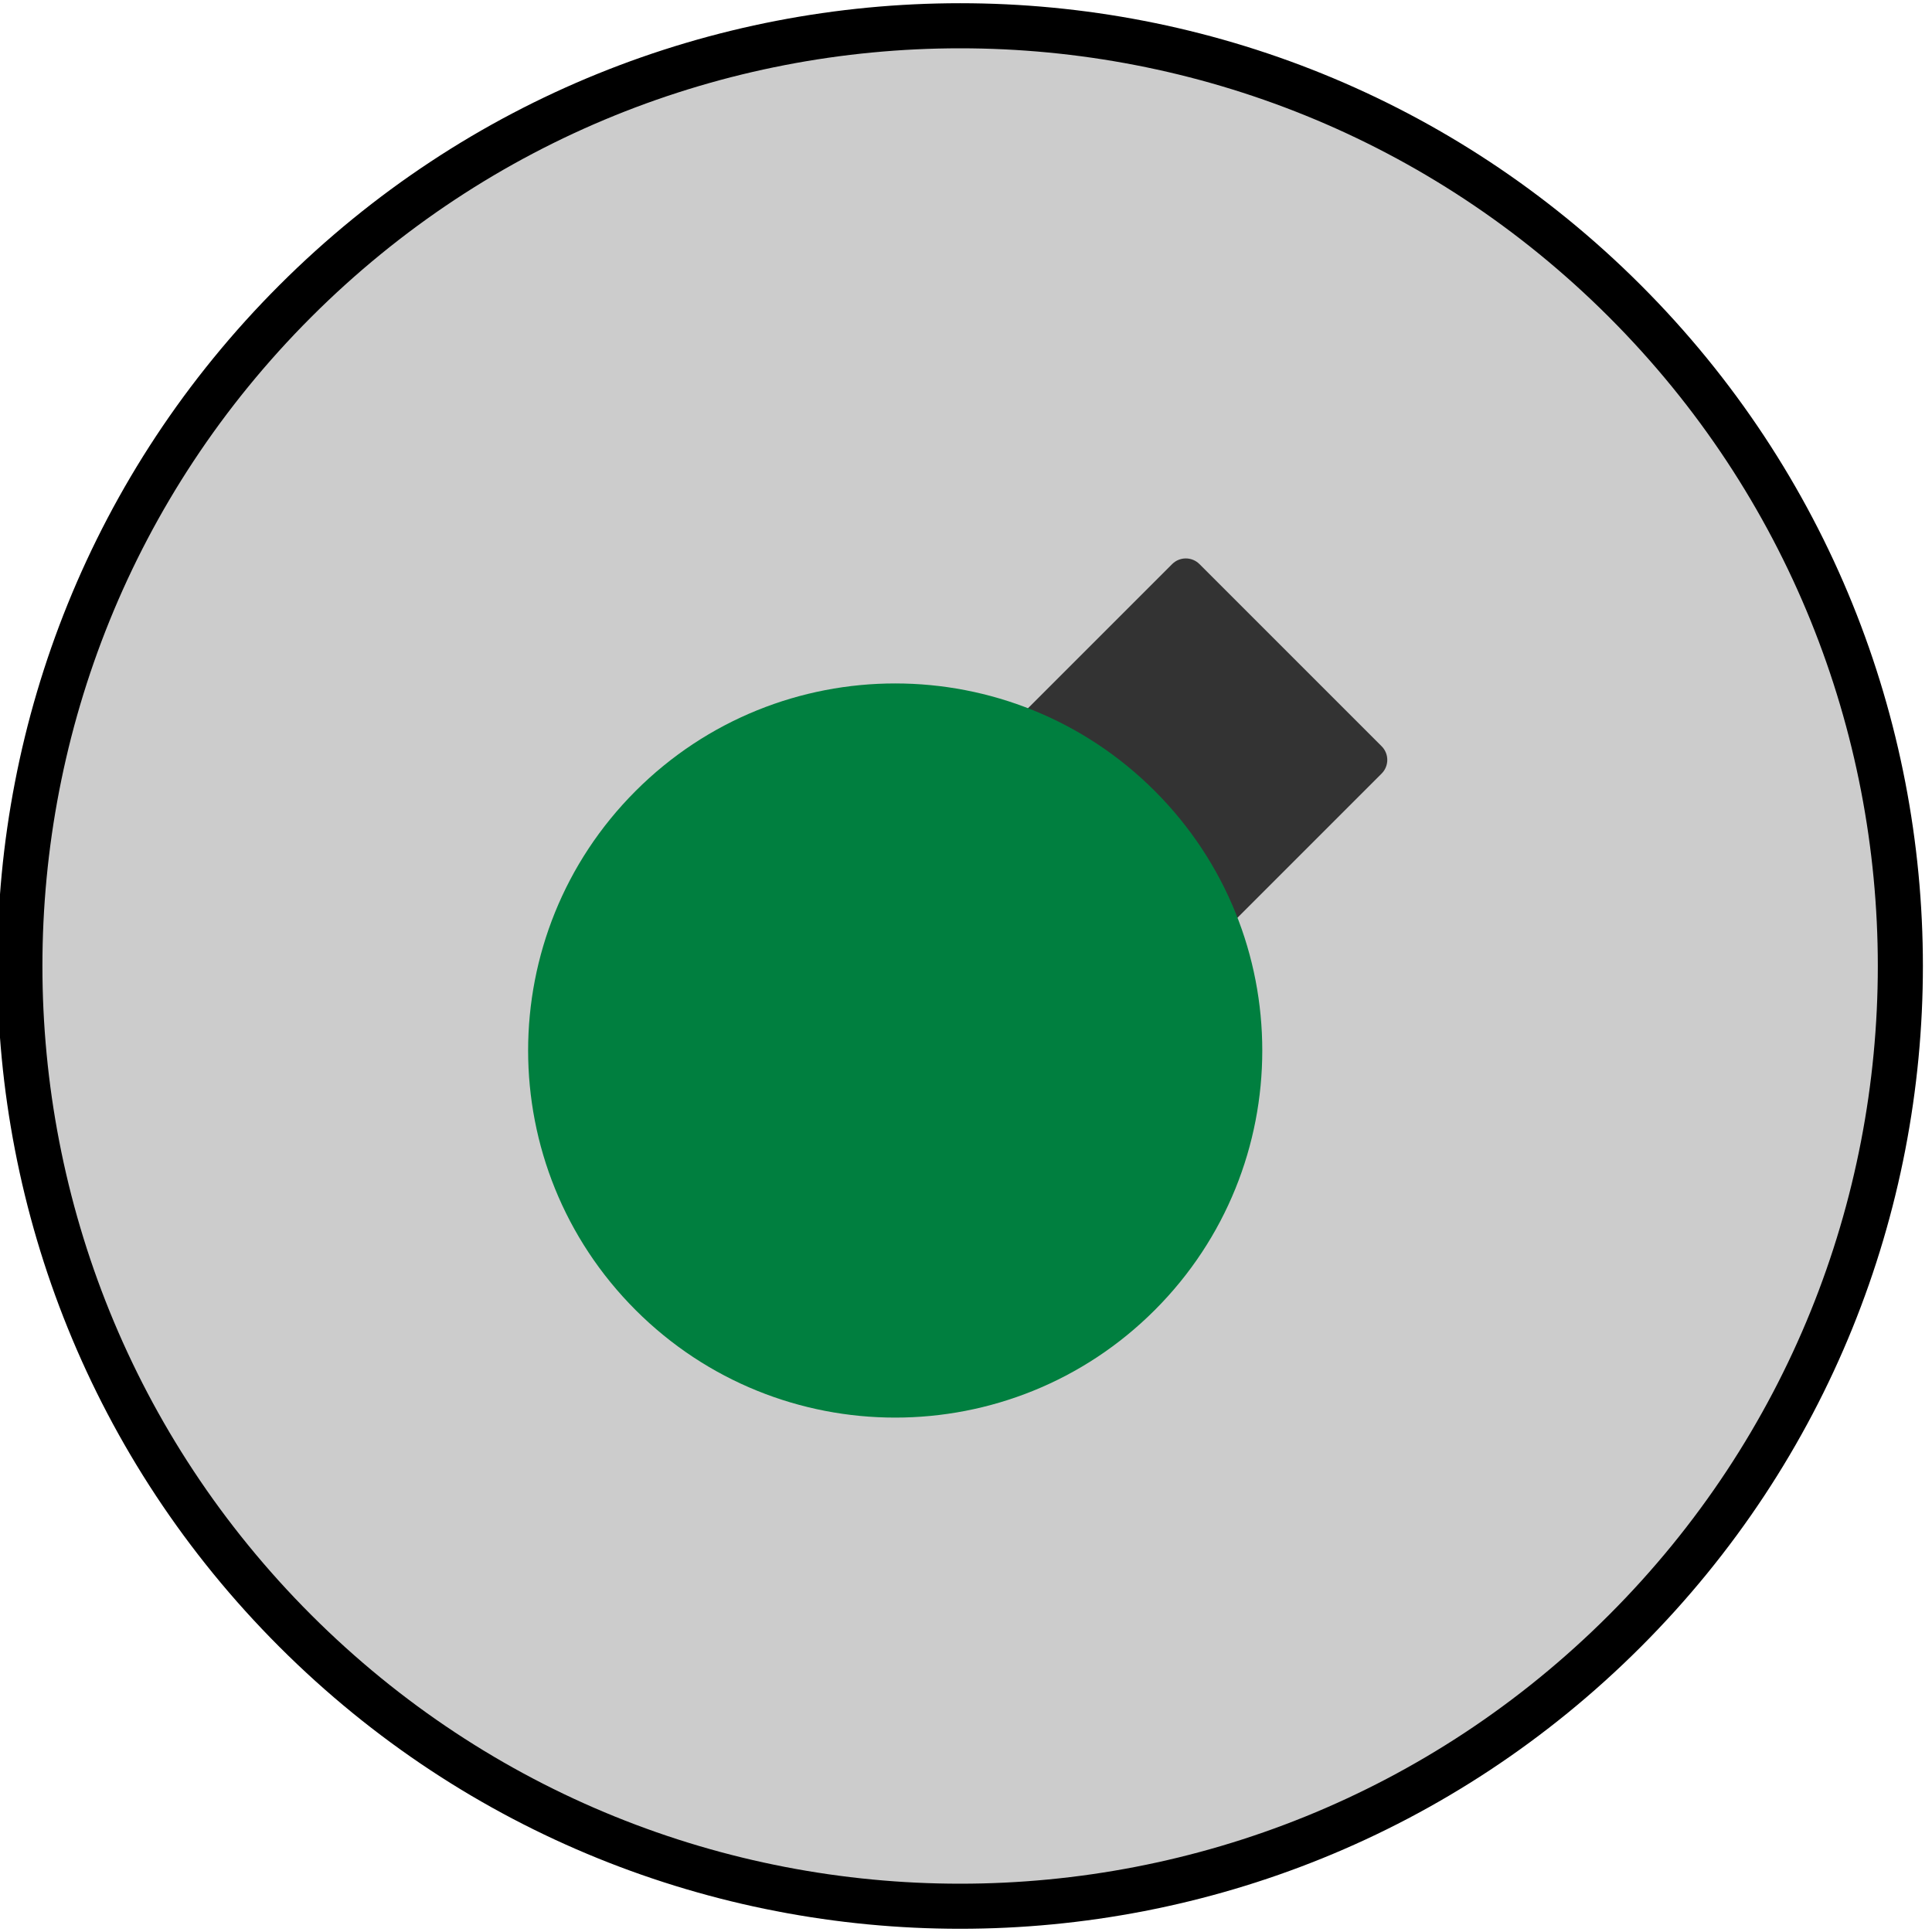
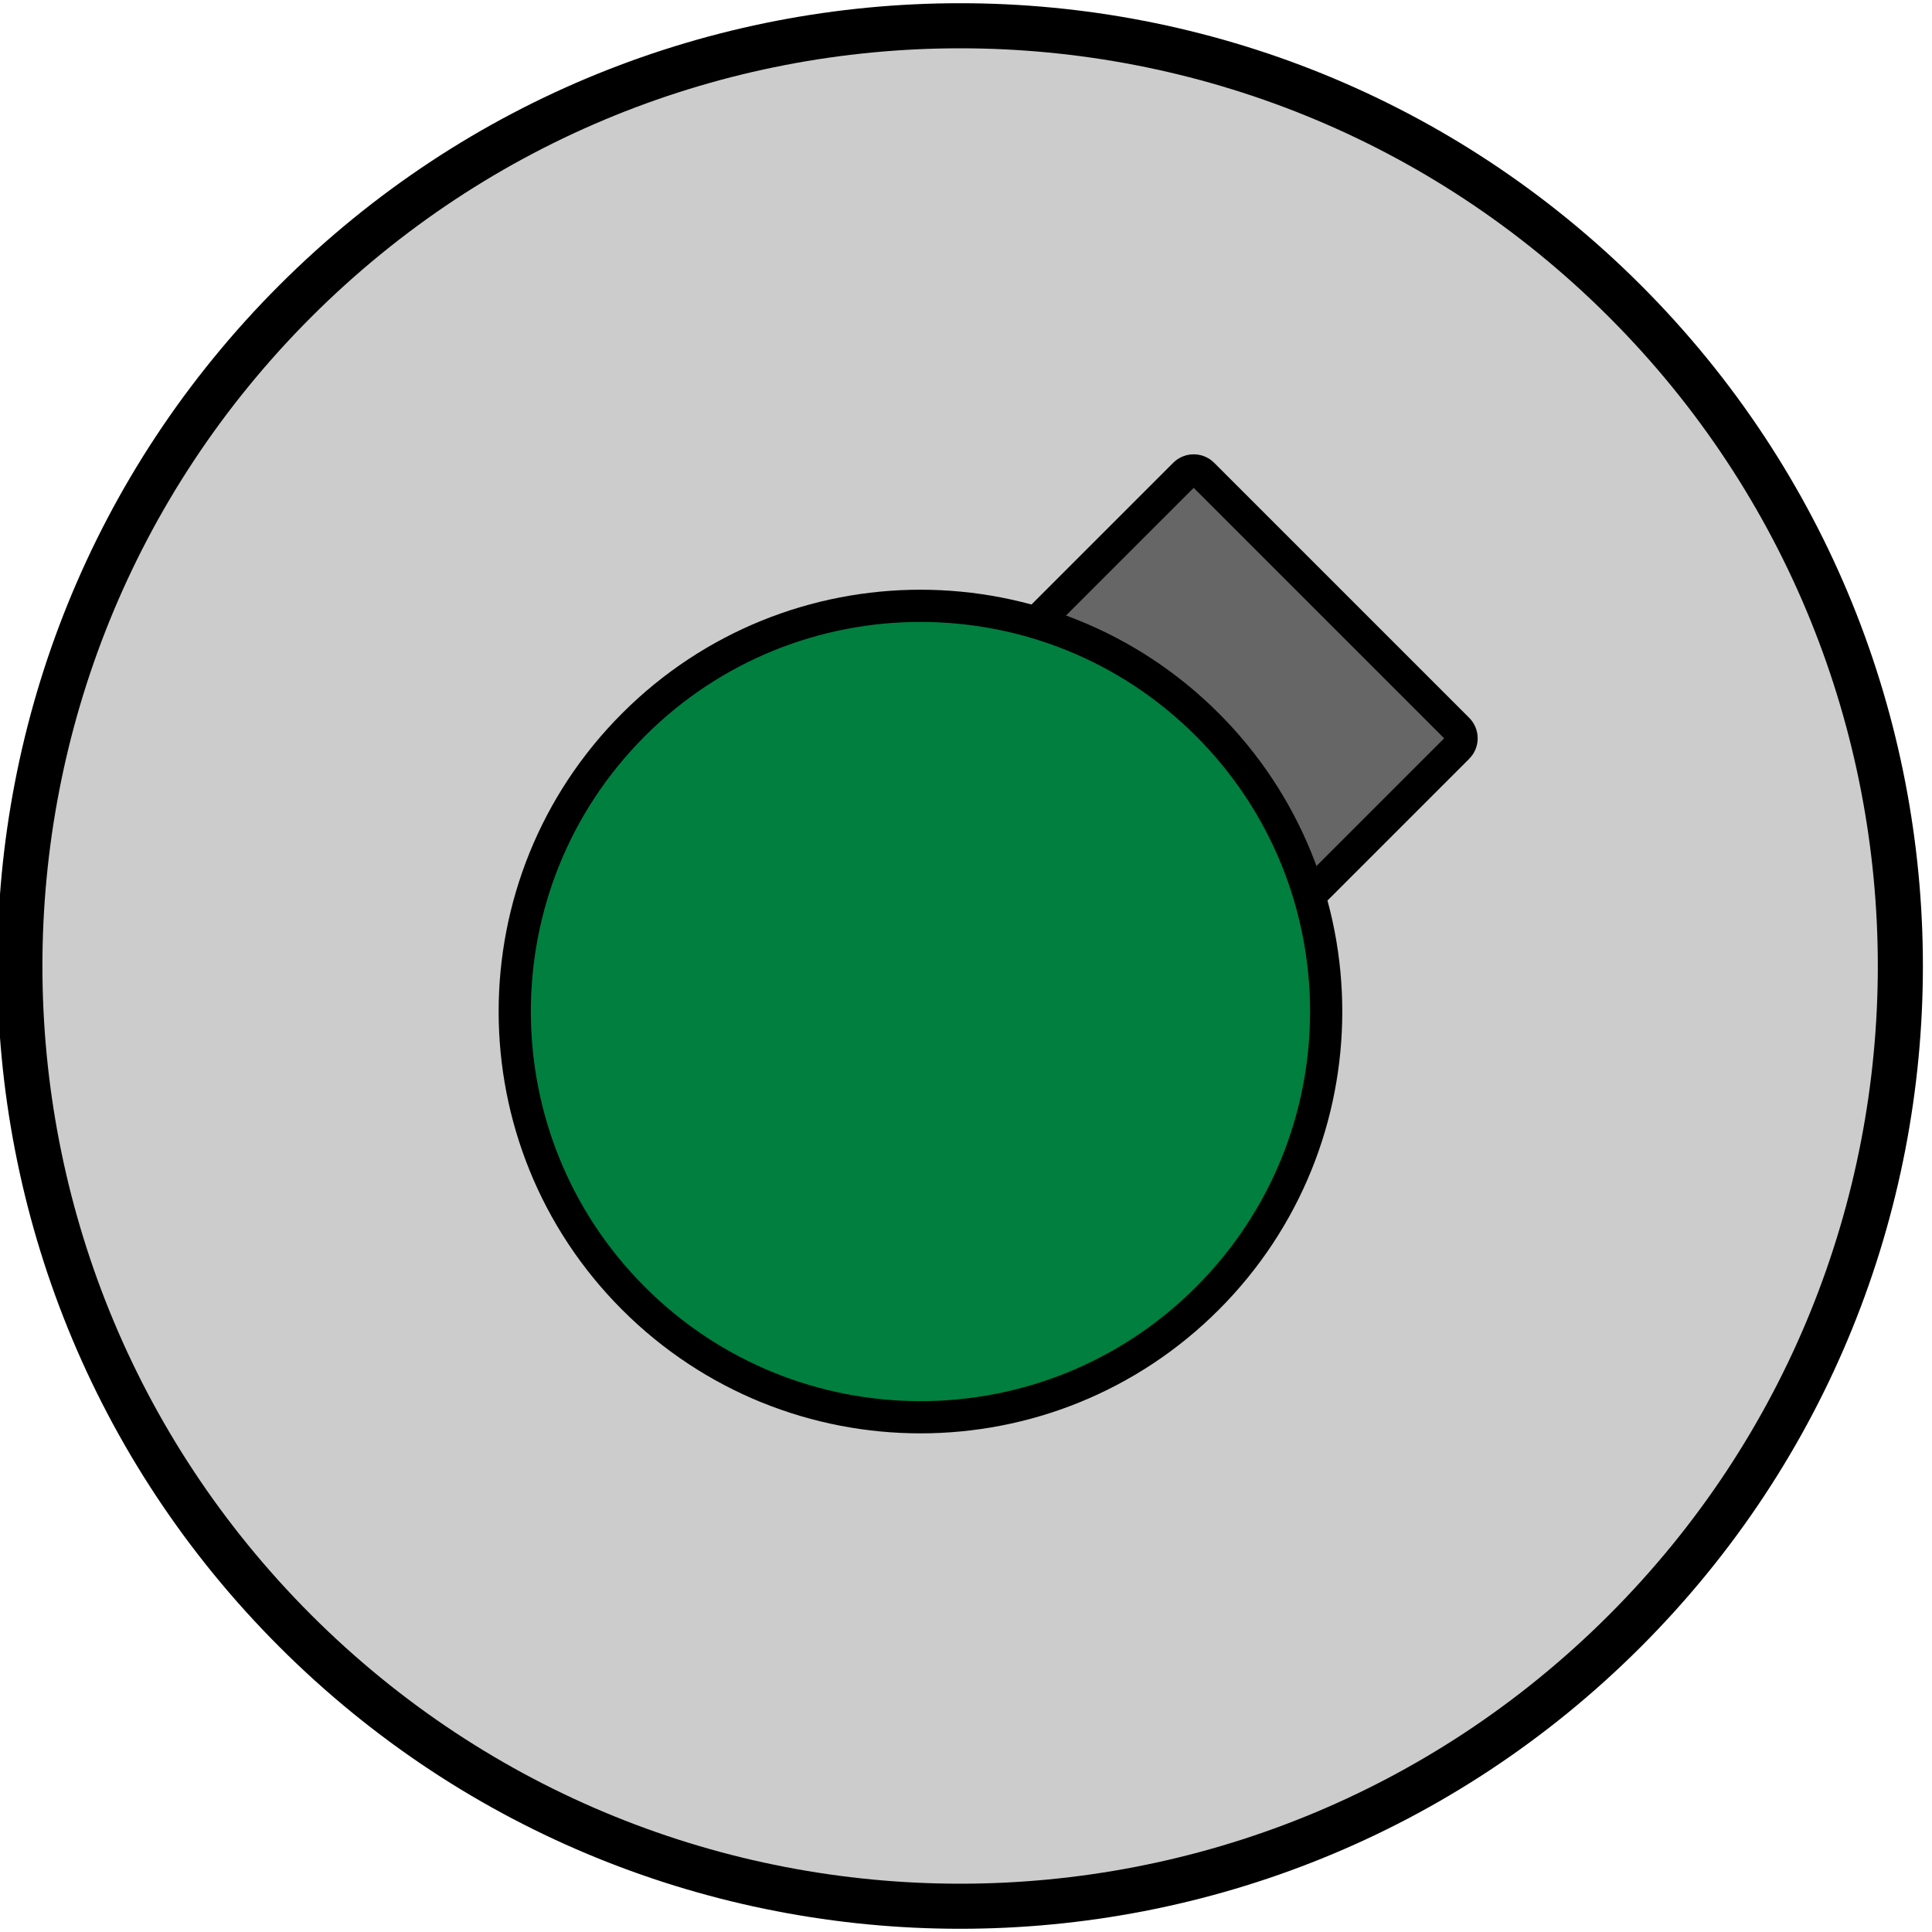
<svg xmlns="http://www.w3.org/2000/svg" width="300" height="300">
-   <g class="layer" transform="rotate(45  150 150)">
-     <ellipse cx="149.354" cy="150.646" fill="#000000" fill-opacity="0.2" id="circle" rx="146" ry="146" stroke="#000000" stroke-linecap="round" stroke-width="7" />
-     <rect fill="#333333" height="124" id="svg_6" stroke="#ff0000" stroke-dasharray="null" stroke-linecap="square" stroke-linejoin="round" stroke-width="0" width="0" x="104.847" y="39.527" />
-     <rect fill="#333333" height="0.5" id="svg_9" stroke="#ff0000" stroke-dasharray="null" stroke-linecap="round" stroke-linejoin="null" stroke-width="0" width="0" x="84.347" y="117.527" />
-     <rect fill="#333333" height="57" id="svg_3" rx="3" ry="3" stroke="#ff0000" stroke-dasharray="null" stroke-linecap="round" stroke-linejoin="null" stroke-width="0" width="46" x="128.506" y="80.236" />
-     <ellipse cx="151.506" cy="167.054" fill="#007f3f" id="svg_1" rx="57" ry="57" stroke="#ff0000" stroke-dasharray="null" stroke-linecap="round" stroke-linejoin="null" stroke-width="0" />
+   <g transform="rotate(45 150,150) " class="layer">
+     <ellipse stroke-width="7" stroke-linecap="round" stroke="#000000" ry="146" rx="146" id="circle" fill-opacity="0.2" fill="#000000" cy="150.646" cx="149.354" />
+     <rect stroke="#000000" y="70" x="120" width="60" stroke-width="5" stroke-linejoin="null" stroke-linecap="round" stroke-dasharray="null" ry="2" rx="2" id="svg_3" height="35" fill="#666666" />
+     <ellipse stroke="#000000" stroke-width="5" stroke-linejoin="null" stroke-linecap="round" stroke-dasharray="null" ry="63" rx="63" id="svg_1" fill="#007f3f" cy="160" cx="150" />
  </g>
</svg>
